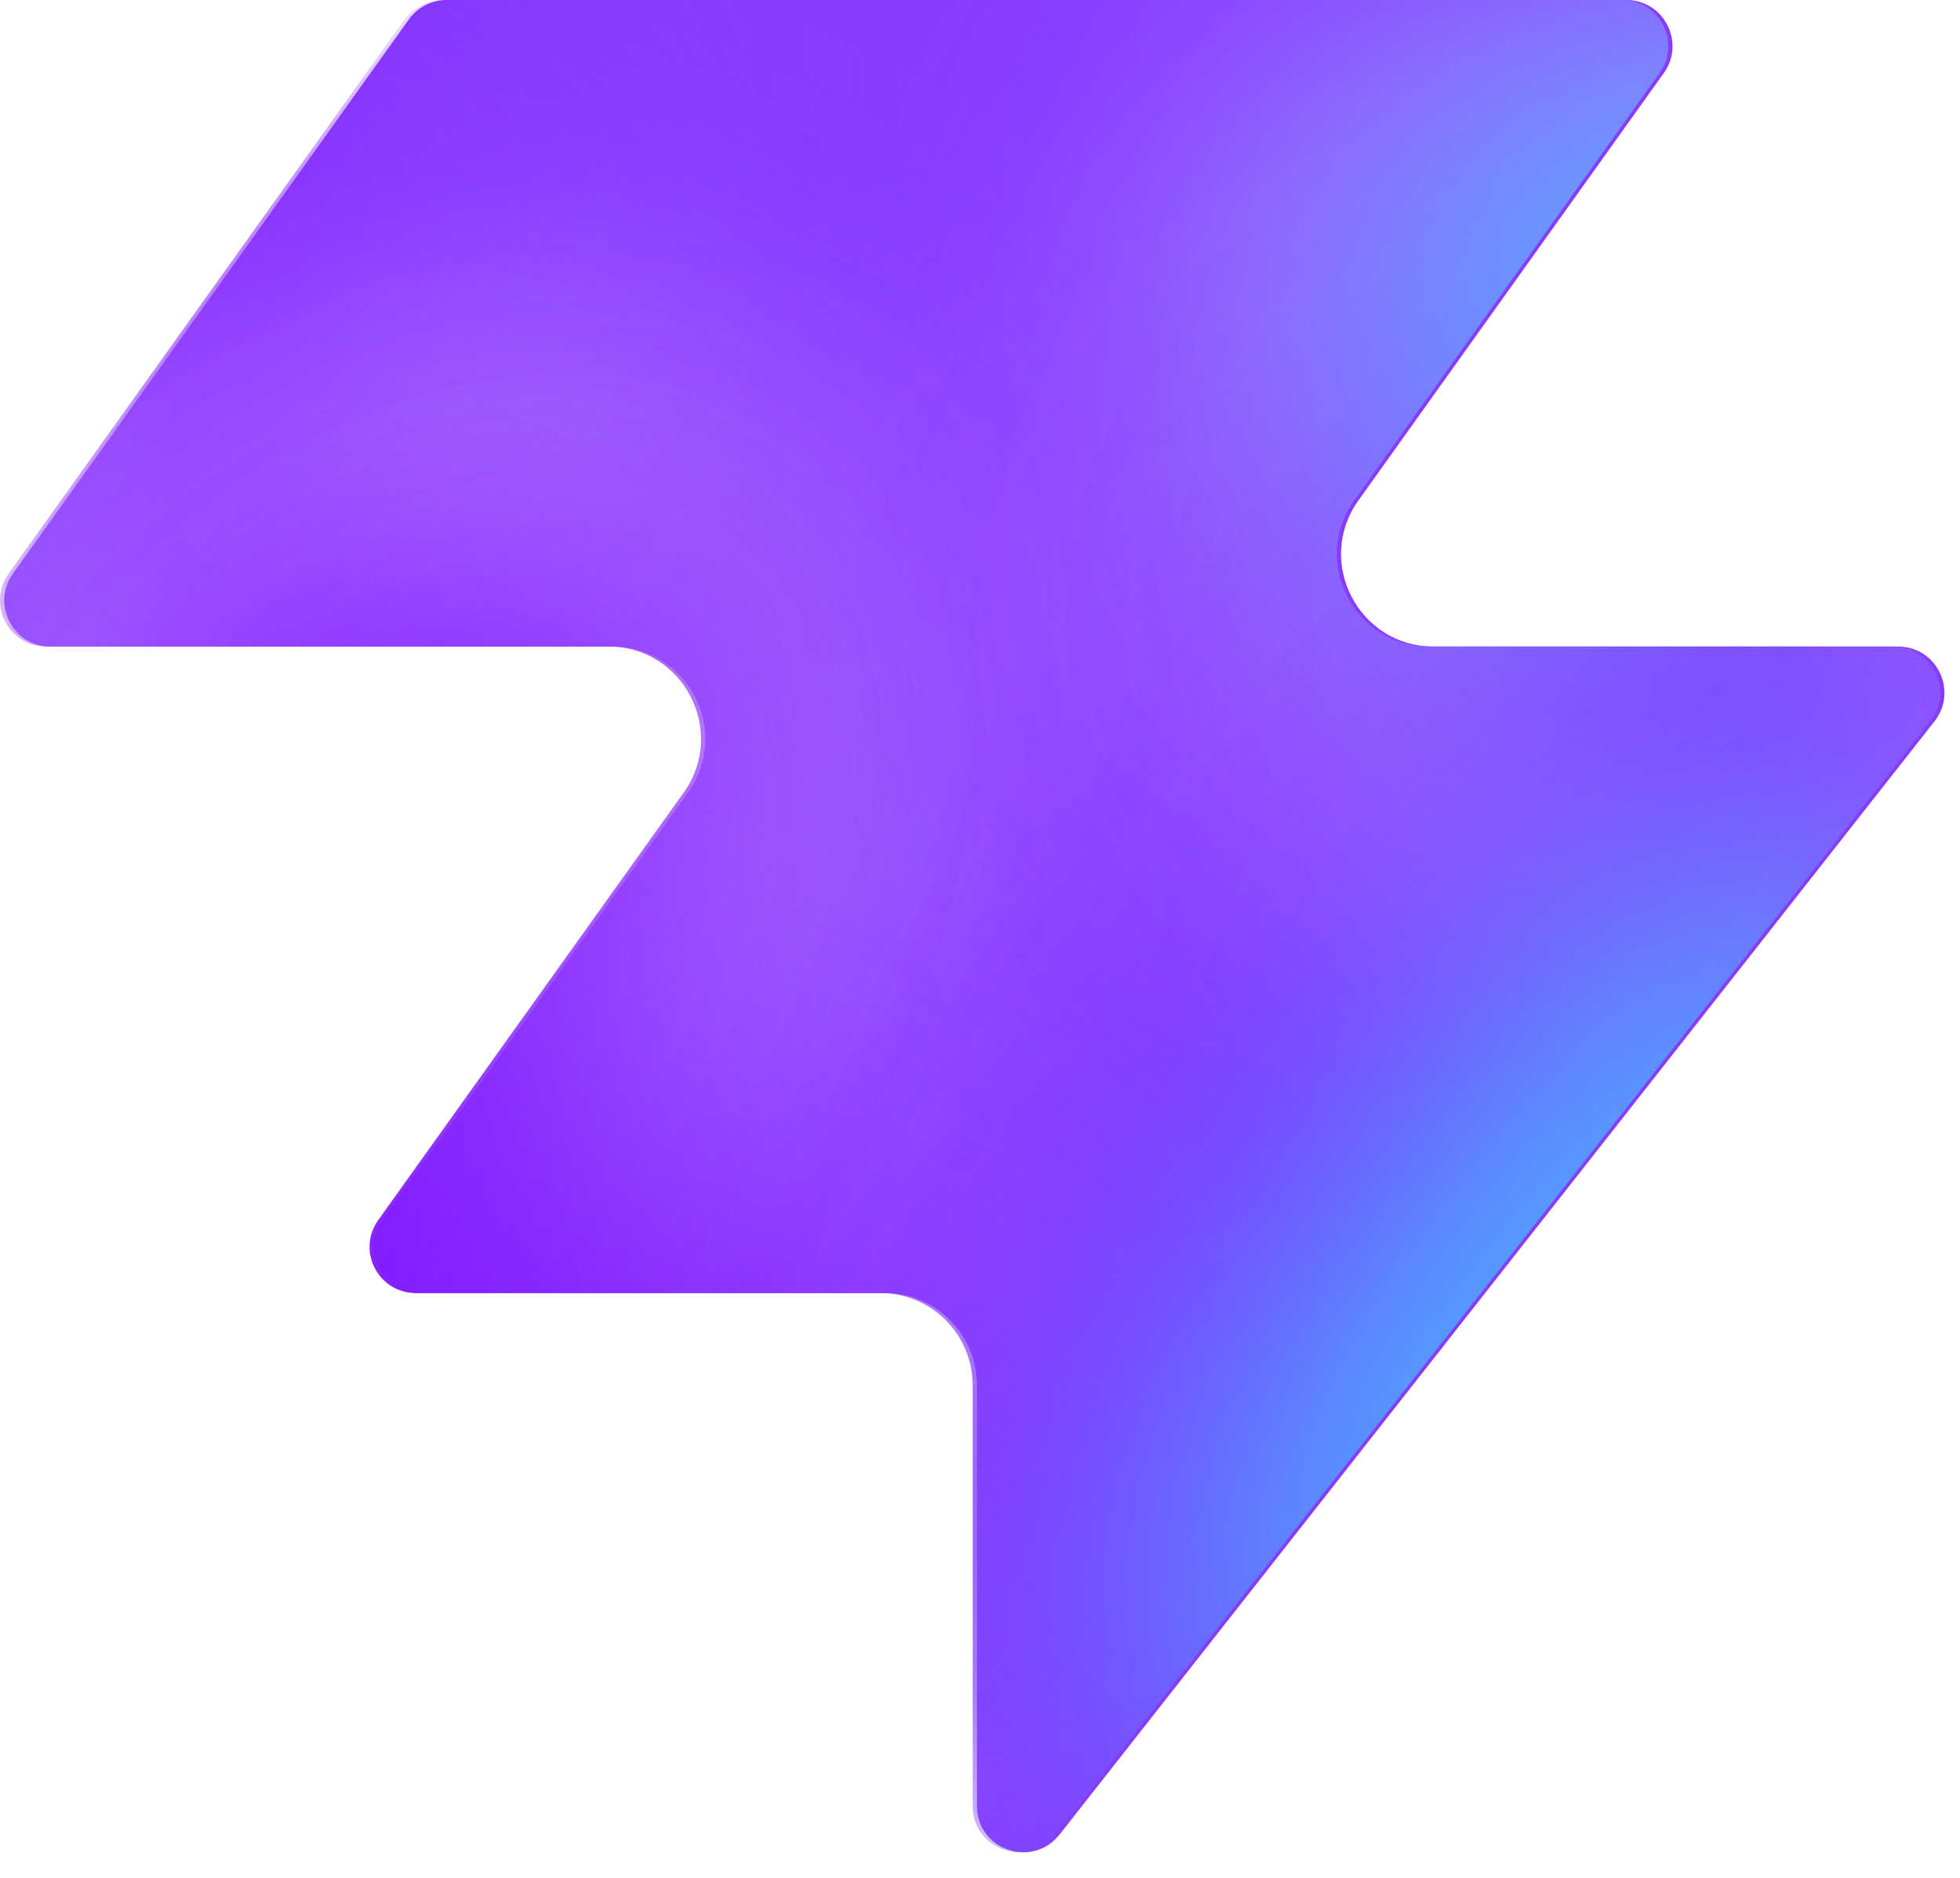
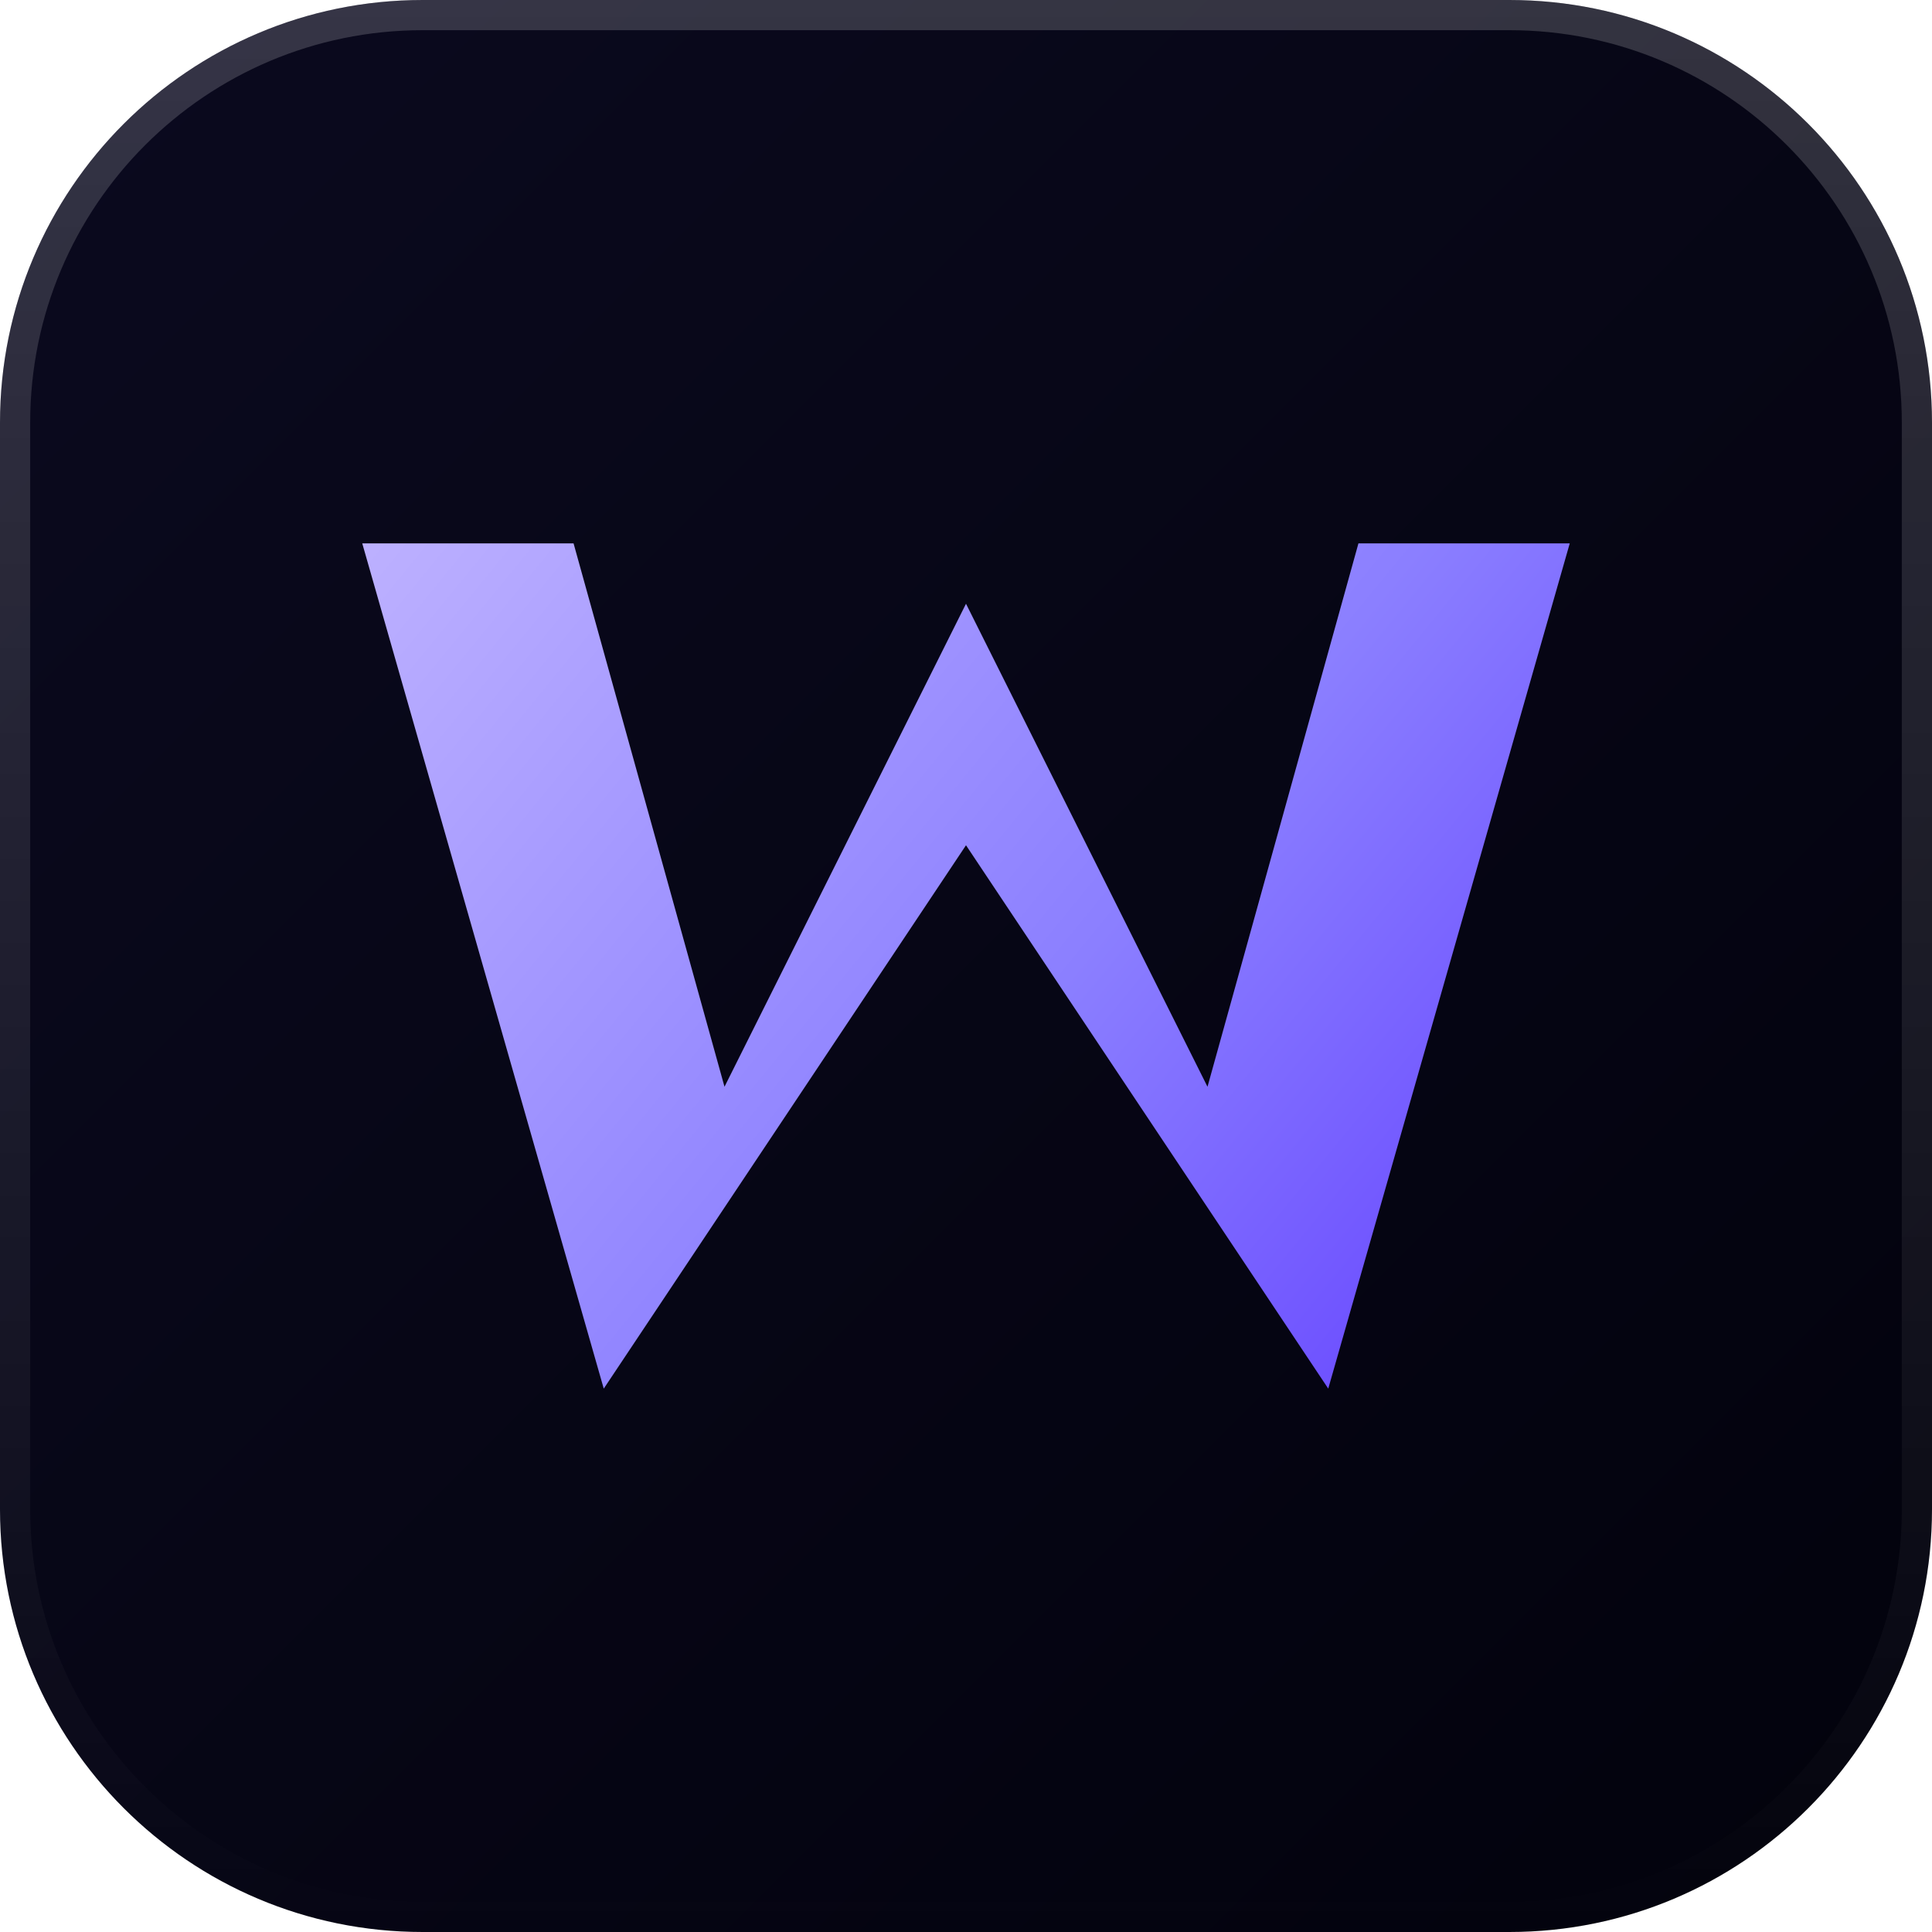
- <svg xmlns="http://www.w3.org/2000/svg" width="48" height="46" fill="none" viewBox="0 0 48 46">
-   <path fill="#863bff" d="M25.946 44.938c-.664.845-2.021.375-2.021-.698V33.937a2.26 2.26 0 0 0-2.262-2.262H10.287c-.92 0-1.456-1.04-.92-1.788l7.48-10.471c1.07-1.497 0-3.578-1.842-3.578H1.237c-.92 0-1.456-1.04-.92-1.788L10.013.474c.214-.297.556-.474.92-.474h28.894c.92 0 1.456 1.04.92 1.788l-7.48 10.471c-1.07 1.498 0 3.579 1.842 3.579h11.377c.943 0 1.473 1.088.89 1.83L25.947 44.94z" style="fill:#863bff;fill:color(display-p3 .525 .23 1);fill-opacity:1" />
-   <mask id="a" width="48" height="46" x="0" y="0" maskUnits="userSpaceOnUse" style="mask-type:alpha">
-     <path fill="#000" d="M25.842 44.938c-.664.844-2.021.375-2.021-.698V33.937a2.26 2.26 0 0 0-2.262-2.262H10.183c-.92 0-1.456-1.04-.92-1.788l7.48-10.471c1.07-1.498 0-3.579-1.842-3.579H1.133c-.92 0-1.456-1.04-.92-1.787L9.91.473c.214-.297.556-.474.92-.474h28.894c.92 0 1.456 1.04.92 1.788l-7.48 10.471c-1.07 1.498 0 3.578 1.842 3.578h11.377c.943 0 1.473 1.088.89 1.832L25.843 44.94z" style="fill:#000;fill-opacity:1" />
-   </mask>
-   <g mask="url(#a)">
-     <g filter="url(#b)">
-       <ellipse cx="5.508" cy="14.704" fill="#ede6ff" rx="5.508" ry="14.704" style="fill:#ede6ff;fill:color(display-p3 .927 .903 1);fill-opacity:1" transform="matrix(.00324 1 1 -.00324 -4.47 31.516)" />
-     </g>
-     <g filter="url(#c)">
-       <ellipse cx="10.399" cy="29.851" fill="#ede6ff" rx="10.399" ry="29.851" style="fill:#ede6ff;fill:color(display-p3 .927 .903 1);fill-opacity:1" transform="matrix(.00324 1 1 -.00324 -39.328 7.883)" />
-     </g>
-     <g filter="url(#d)">
-       <ellipse cx="5.508" cy="30.487" fill="#7e14ff" rx="5.508" ry="30.487" style="fill:#7e14ff;fill:color(display-p3 .492 .077 1);fill-opacity:1" transform="rotate(89.814 -25.913 -14.639)scale(1 -1)" />
-     </g>
-     <g filter="url(#e)">
-       <ellipse cx="5.508" cy="30.599" fill="#7e14ff" rx="5.508" ry="30.599" style="fill:#7e14ff;fill:color(display-p3 .492 .077 1);fill-opacity:1" transform="rotate(89.814 -32.644 -3.334)scale(1 -1)" />
-     </g>
-     <g filter="url(#f)">
-       <ellipse cx="5.508" cy="30.599" fill="#7e14ff" rx="5.508" ry="30.599" style="fill:#7e14ff;fill:color(display-p3 .492 .077 1);fill-opacity:1" transform="matrix(.00324 1 1 -.00324 -34.34 30.47)" />
-     </g>
-     <g filter="url(#g)">
-       <ellipse cx="14.072" cy="22.078" fill="#ede6ff" rx="14.072" ry="22.078" style="fill:#ede6ff;fill:color(display-p3 .927 .903 1);fill-opacity:1" transform="rotate(93.35 24.506 48.493)scale(-1 1)" />
-     </g>
-     <g filter="url(#h)">
-       <ellipse cx="3.47" cy="21.501" fill="#7e14ff" rx="3.47" ry="21.501" style="fill:#7e14ff;fill:color(display-p3 .492 .077 1);fill-opacity:1" transform="rotate(89.009 28.708 47.59)scale(-1 1)" />
-     </g>
-     <g filter="url(#i)">
-       <ellipse cx="3.47" cy="21.501" fill="#7e14ff" rx="3.47" ry="21.501" style="fill:#7e14ff;fill:color(display-p3 .492 .077 1);fill-opacity:1" transform="rotate(89.009 28.708 47.59)scale(-1 1)" />
-     </g>
-     <g filter="url(#j)">
-       <ellipse cx=".387" cy="8.972" fill="#7e14ff" rx="4.407" ry="29.108" style="fill:#7e14ff;fill:color(display-p3 .492 .077 1);fill-opacity:1" transform="rotate(39.51 .387 8.972)" />
-     </g>
-     <g filter="url(#k)">
-       <ellipse cx="47.523" cy="-6.092" fill="#7e14ff" rx="4.407" ry="29.108" style="fill:#7e14ff;fill:color(display-p3 .492 .077 1);fill-opacity:1" transform="rotate(37.892 47.523 -6.092)" />
-     </g>
-     <g filter="url(#l)">
-       <ellipse cx="41.412" cy="6.333" fill="#47bfff" rx="5.971" ry="9.665" style="fill:#47bfff;fill:color(display-p3 .28 .748 1);fill-opacity:1" transform="rotate(37.892 41.412 6.333)" />
-     </g>
-     <g filter="url(#m)">
-       <ellipse cx="-1.879" cy="38.332" fill="#7e14ff" rx="4.407" ry="29.108" style="fill:#7e14ff;fill:color(display-p3 .492 .077 1);fill-opacity:1" transform="rotate(37.892 -1.88 38.332)" />
-     </g>
-     <g filter="url(#n)">
-       <ellipse cx="-1.879" cy="38.332" fill="#7e14ff" rx="4.407" ry="29.108" style="fill:#7e14ff;fill:color(display-p3 .492 .077 1);fill-opacity:1" transform="rotate(37.892 -1.88 38.332)" />
-     </g>
-     <g filter="url(#o)">
-       <ellipse cx="35.651" cy="29.907" fill="#7e14ff" rx="4.407" ry="29.108" style="fill:#7e14ff;fill:color(display-p3 .492 .077 1);fill-opacity:1" transform="rotate(37.892 35.651 29.907)" />
-     </g>
-     <g filter="url(#p)">
-       <ellipse cx="38.418" cy="32.4" fill="#47bfff" rx="5.971" ry="15.297" style="fill:#47bfff;fill:color(display-p3 .28 .748 1);fill-opacity:1" transform="rotate(37.892 38.418 32.4)" />
-     </g>
-   </g>
+ <svg xmlns="http://www.w3.org/2000/svg" viewBox="0 0 64 64" fill="none">
  <defs>
-     <filter id="b" width="60.045" height="41.654" x="-19.77" y="16.149" color-interpolation-filters="sRGB" filterUnits="userSpaceOnUse">
-       <feFlood flood-opacity="0" result="BackgroundImageFix" />
-       <feBlend in="SourceGraphic" in2="BackgroundImageFix" result="shape" />
-       <feGaussianBlur result="effect1_foregroundBlur_2002_17158" stdDeviation="7.659" />
-     </filter>
-     <filter id="c" width="90.34" height="51.437" x="-54.613" y="-7.533" color-interpolation-filters="sRGB" filterUnits="userSpaceOnUse">
-       <feFlood flood-opacity="0" result="BackgroundImageFix" />
-       <feBlend in="SourceGraphic" in2="BackgroundImageFix" result="shape" />
-       <feGaussianBlur result="effect1_foregroundBlur_2002_17158" stdDeviation="7.659" />
-     </filter>
-     <filter id="d" width="79.355" height="29.4" x="-49.64" y="2.03" color-interpolation-filters="sRGB" filterUnits="userSpaceOnUse">
-       <feFlood flood-opacity="0" result="BackgroundImageFix" />
-       <feBlend in="SourceGraphic" in2="BackgroundImageFix" result="shape" />
-       <feGaussianBlur result="effect1_foregroundBlur_2002_17158" stdDeviation="4.596" />
-     </filter>
-     <filter id="e" width="79.579" height="29.4" x="-45.045" y="20.029" color-interpolation-filters="sRGB" filterUnits="userSpaceOnUse">
-       <feFlood flood-opacity="0" result="BackgroundImageFix" />
-       <feBlend in="SourceGraphic" in2="BackgroundImageFix" result="shape" />
-       <feGaussianBlur result="effect1_foregroundBlur_2002_17158" stdDeviation="4.596" />
-     </filter>
-     <filter id="f" width="79.579" height="29.4" x="-43.513" y="21.178" color-interpolation-filters="sRGB" filterUnits="userSpaceOnUse">
-       <feFlood flood-opacity="0" result="BackgroundImageFix" />
-       <feBlend in="SourceGraphic" in2="BackgroundImageFix" result="shape" />
-       <feGaussianBlur result="effect1_foregroundBlur_2002_17158" stdDeviation="4.596" />
-     </filter>
-     <filter id="g" width="74.749" height="58.852" x="15.756" y="-17.901" color-interpolation-filters="sRGB" filterUnits="userSpaceOnUse">
-       <feFlood flood-opacity="0" result="BackgroundImageFix" />
-       <feBlend in="SourceGraphic" in2="BackgroundImageFix" result="shape" />
-       <feGaussianBlur result="effect1_foregroundBlur_2002_17158" stdDeviation="7.659" />
-     </filter>
-     <filter id="h" width="61.377" height="25.362" x="23.548" y="2.284" color-interpolation-filters="sRGB" filterUnits="userSpaceOnUse">
-       <feFlood flood-opacity="0" result="BackgroundImageFix" />
-       <feBlend in="SourceGraphic" in2="BackgroundImageFix" result="shape" />
-       <feGaussianBlur result="effect1_foregroundBlur_2002_17158" stdDeviation="4.596" />
-     </filter>
-     <filter id="i" width="61.377" height="25.362" x="23.548" y="2.284" color-interpolation-filters="sRGB" filterUnits="userSpaceOnUse">
-       <feFlood flood-opacity="0" result="BackgroundImageFix" />
-       <feBlend in="SourceGraphic" in2="BackgroundImageFix" result="shape" />
-       <feGaussianBlur result="effect1_foregroundBlur_2002_17158" stdDeviation="4.596" />
-     </filter>
-     <filter id="j" width="56.045" height="63.649" x="-27.636" y="-22.853" color-interpolation-filters="sRGB" filterUnits="userSpaceOnUse">
-       <feFlood flood-opacity="0" result="BackgroundImageFix" />
-       <feBlend in="SourceGraphic" in2="BackgroundImageFix" result="shape" />
-       <feGaussianBlur result="effect1_foregroundBlur_2002_17158" stdDeviation="4.596" />
-     </filter>
-     <filter id="k" width="54.814" height="64.646" x="20.116" y="-38.415" color-interpolation-filters="sRGB" filterUnits="userSpaceOnUse">
-       <feFlood flood-opacity="0" result="BackgroundImageFix" />
-       <feBlend in="SourceGraphic" in2="BackgroundImageFix" result="shape" />
-       <feGaussianBlur result="effect1_foregroundBlur_2002_17158" stdDeviation="4.596" />
-     </filter>
-     <filter id="l" width="33.541" height="35.313" x="24.641" y="-11.323" color-interpolation-filters="sRGB" filterUnits="userSpaceOnUse">
-       <feFlood flood-opacity="0" result="BackgroundImageFix" />
-       <feBlend in="SourceGraphic" in2="BackgroundImageFix" result="shape" />
-       <feGaussianBlur result="effect1_foregroundBlur_2002_17158" stdDeviation="4.596" />
-     </filter>
-     <filter id="m" width="54.814" height="64.646" x="-29.286" y="6.009" color-interpolation-filters="sRGB" filterUnits="userSpaceOnUse">
-       <feFlood flood-opacity="0" result="BackgroundImageFix" />
-       <feBlend in="SourceGraphic" in2="BackgroundImageFix" result="shape" />
-       <feGaussianBlur result="effect1_foregroundBlur_2002_17158" stdDeviation="4.596" />
-     </filter>
-     <filter id="n" width="54.814" height="64.646" x="-29.286" y="6.009" color-interpolation-filters="sRGB" filterUnits="userSpaceOnUse">
-       <feFlood flood-opacity="0" result="BackgroundImageFix" />
-       <feBlend in="SourceGraphic" in2="BackgroundImageFix" result="shape" />
-       <feGaussianBlur result="effect1_foregroundBlur_2002_17158" stdDeviation="4.596" />
-     </filter>
-     <filter id="o" width="54.814" height="64.646" x="8.244" y="-2.416" color-interpolation-filters="sRGB" filterUnits="userSpaceOnUse">
-       <feFlood flood-opacity="0" result="BackgroundImageFix" />
-       <feBlend in="SourceGraphic" in2="BackgroundImageFix" result="shape" />
-       <feGaussianBlur result="effect1_foregroundBlur_2002_17158" stdDeviation="4.596" />
-     </filter>
-     <filter id="p" width="39.409" height="43.623" x="18.713" y="10.588" color-interpolation-filters="sRGB" filterUnits="userSpaceOnUse">
-       <feFlood flood-opacity="0" result="BackgroundImageFix" />
-       <feBlend in="SourceGraphic" in2="BackgroundImageFix" result="shape" />
-       <feGaussianBlur result="effect1_foregroundBlur_2002_17158" stdDeviation="4.596" />
-     </filter>
+     <linearGradient id="bg" x1="0" y1="0" x2="64" y2="64" gradientUnits="userSpaceOnUse">
+       <stop offset="0" stop-color="#0b0a1f" />
+       <stop offset="1" stop-color="#02020c" />
+     </linearGradient>
+     <linearGradient id="mark" x1="10" y1="14" x2="54" y2="50" gradientUnits="userSpaceOnUse">
+       <stop offset="0" stop-color="#c4b8ff" />
+       <stop offset=".55" stop-color="#8b7fff" />
+       <stop offset="1" stop-color="#5b34ff" />
+     </linearGradient>
+     <linearGradient id="edge" x1="0" y1="0" x2="0" y2="64" gradientUnits="userSpaceOnUse">
+       <stop offset="0" stop-color="#ffffff" stop-opacity=".18" />
+       <stop offset="1" stop-color="#ffffff" stop-opacity="0" />
+     </linearGradient>
  </defs>
+   <rect width="64" height="64" rx="14" fill="url(#bg)" />
+   <rect x=".5" y=".5" width="63" height="63" rx="13.5" fill="none" stroke="url(#edge)" />
+   <path d="M12 18 L20 46 L32 28 L44 46 L52 18 L45 18 L40 36 L32 20 L24 36 L19 18 Z" fill="url(#mark)" />
</svg>
